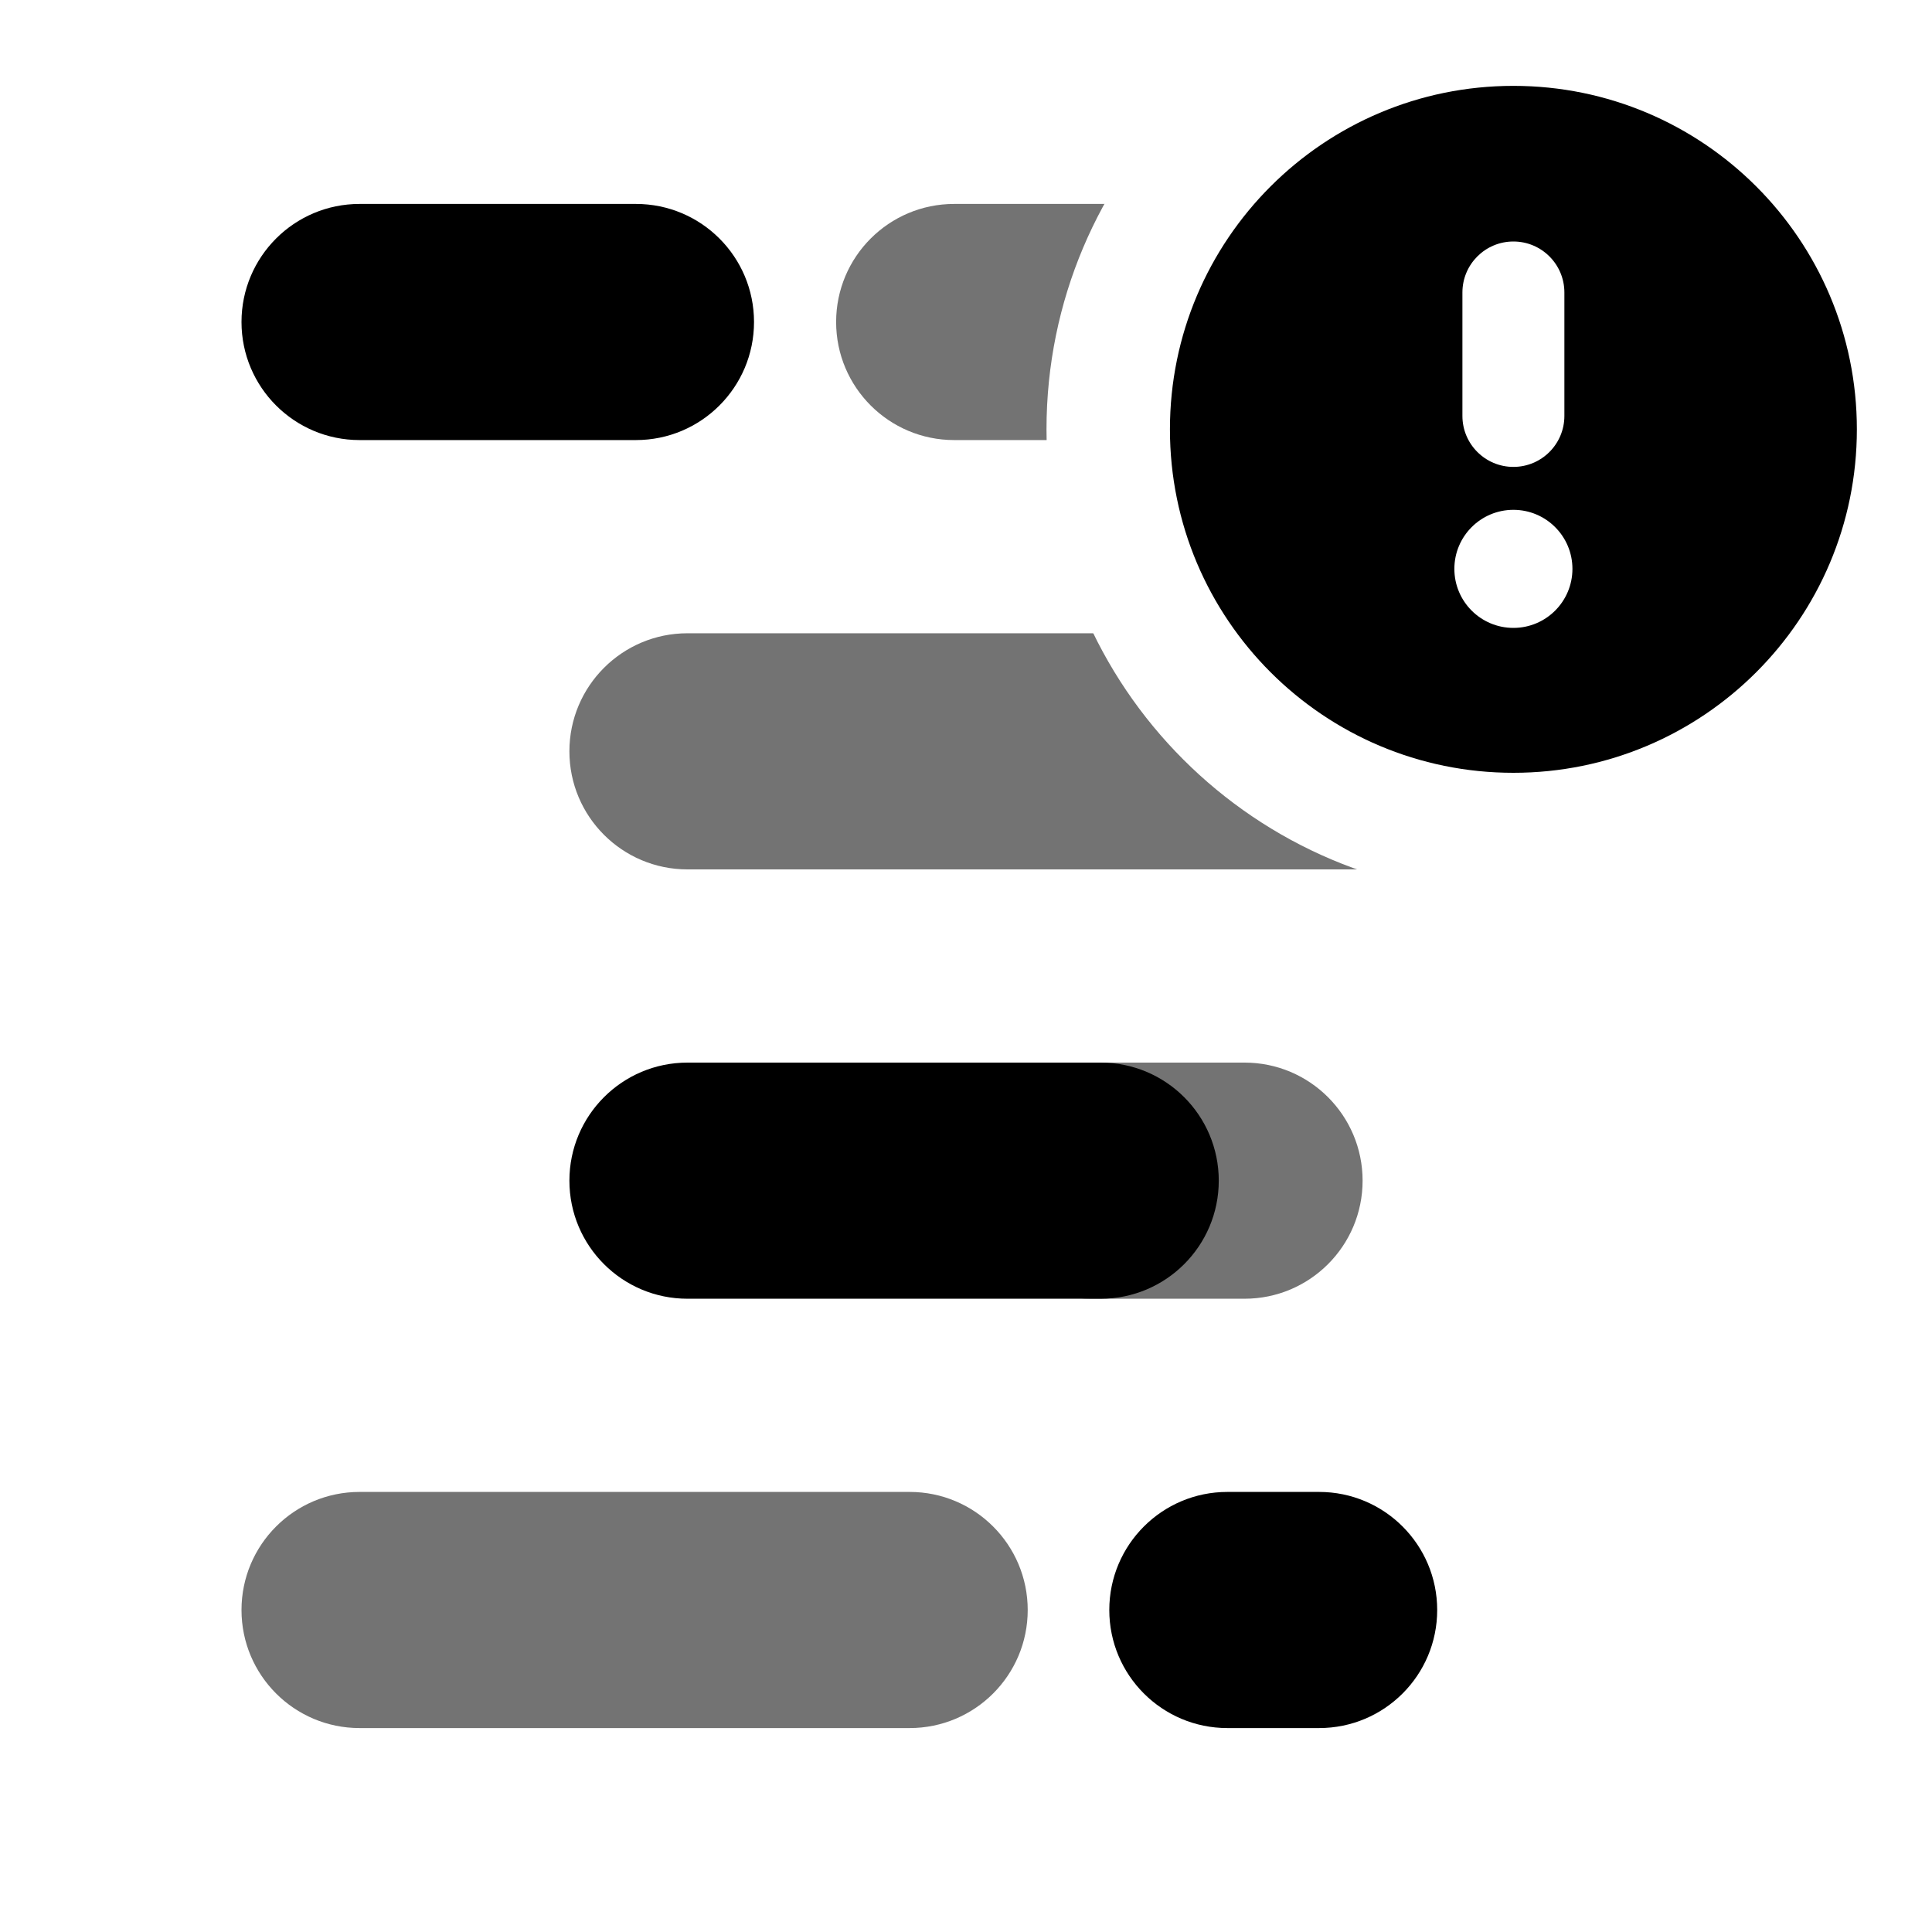
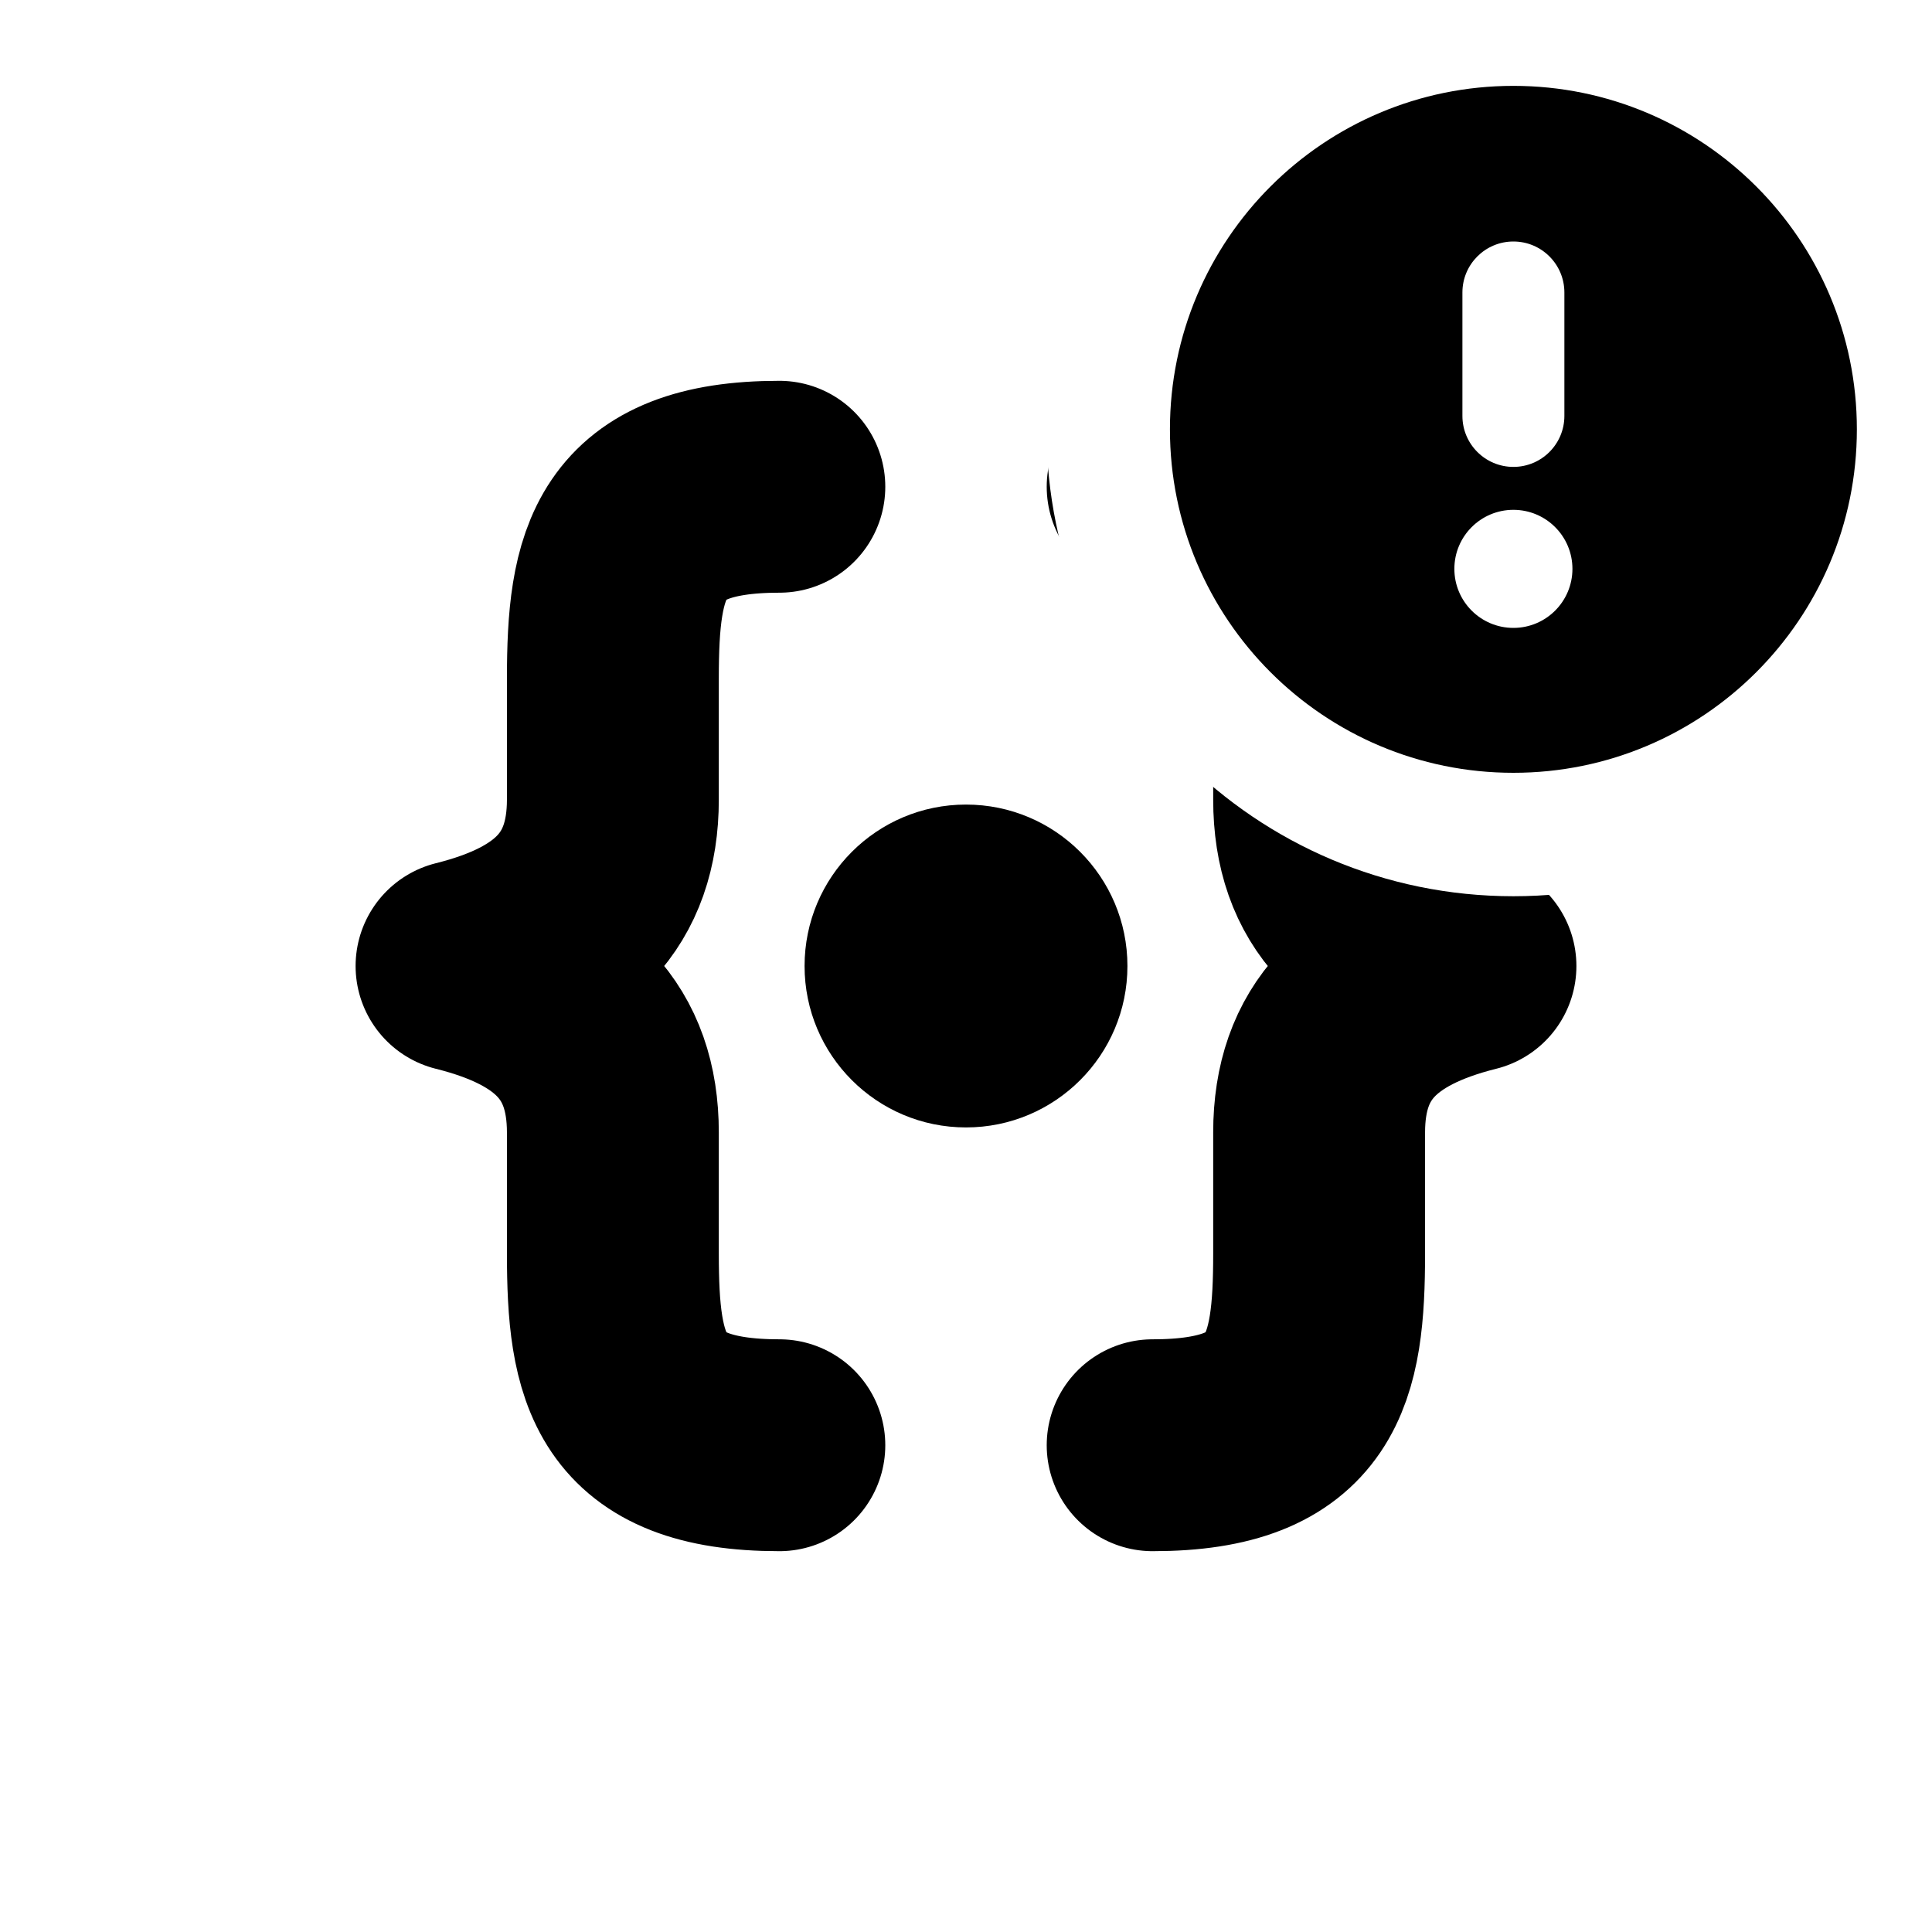
<svg xmlns="http://www.w3.org/2000/svg" width="36" height="36" viewBox="0 0 36 36">
  <rect width="36" height="36" fill="#fff" />
  <mask id="mk" maskUnits="userSpaceOnUse" x="0" y="0" width="36" height="36">
    <rect width="36" height="36" fill="#fff" />
    <circle cx="28.2" cy="8" r="8.7" fill="#000" />
  </mask>
  <g mask="url(#mk)">
-     <rect opacity="1.0" x="4.50" y="3.80" width="9.55" height="4.4" rx="2.2" fill="#000" />
-     <rect x="15.58" y="3.80" width="15.92" height="4.4" rx="2.2" fill="#000" fill-opacity=".55" />
-     <rect x="10.61" y="11.80" width="20.89" height="4.4" rx="2.2" fill="#000" fill-opacity=".55" />
-     <rect opacity="1.0" x="10.61" y="19.80" width="12.10" height="4.4" rx="2.2" fill="#000" />
-     <rect x="18.13" y="19.80" width="7.26" height="4.4" rx="2.2" fill="#000" fill-opacity=".55" />
-     <rect x="4.50" y="27.80" width="14.65" height="4.4" rx="2.2" fill="#000" fill-opacity=".55" />
-     <rect opacity="1.0" x="20.67" y="27.80" width="6.11" height="4.4" rx="2.2" fill="#000" />
+     <g transform="translate(18 18) scale(.047) translate(-512 -512)">
+       <g fill="none" stroke="#000" stroke-width="84" stroke-linecap="round" stroke-linejoin="round">
+         <path d="M438 322C378 322 372 352 372 398V446C372 482 352 502 312 512C352 522 372 542 372 578V626C372 672 378 702 438 702" />
+         <path d="M438 322C378 322 372 352 372 398V446C372 482 352 502 312 512C352 522 372 542 372 578V626C372 672 378 702 438 702" transform="translate(1024 0) scale(-1 1)" />
+       </g>
+       <circle opacity="1.0" cx="512" cy="512" r="64" fill="#000" />
+     </g>
  </g>
  <circle cx="28.2" cy="8" r="6.4" fill="#000" />
  <rect x="27.25" y="4.5" width="1.9" height="4.2" rx=".95" fill="#fff" />
  <circle cx="28.2" cy="10.6" r="1.1" fill="#fff" />
</svg>
